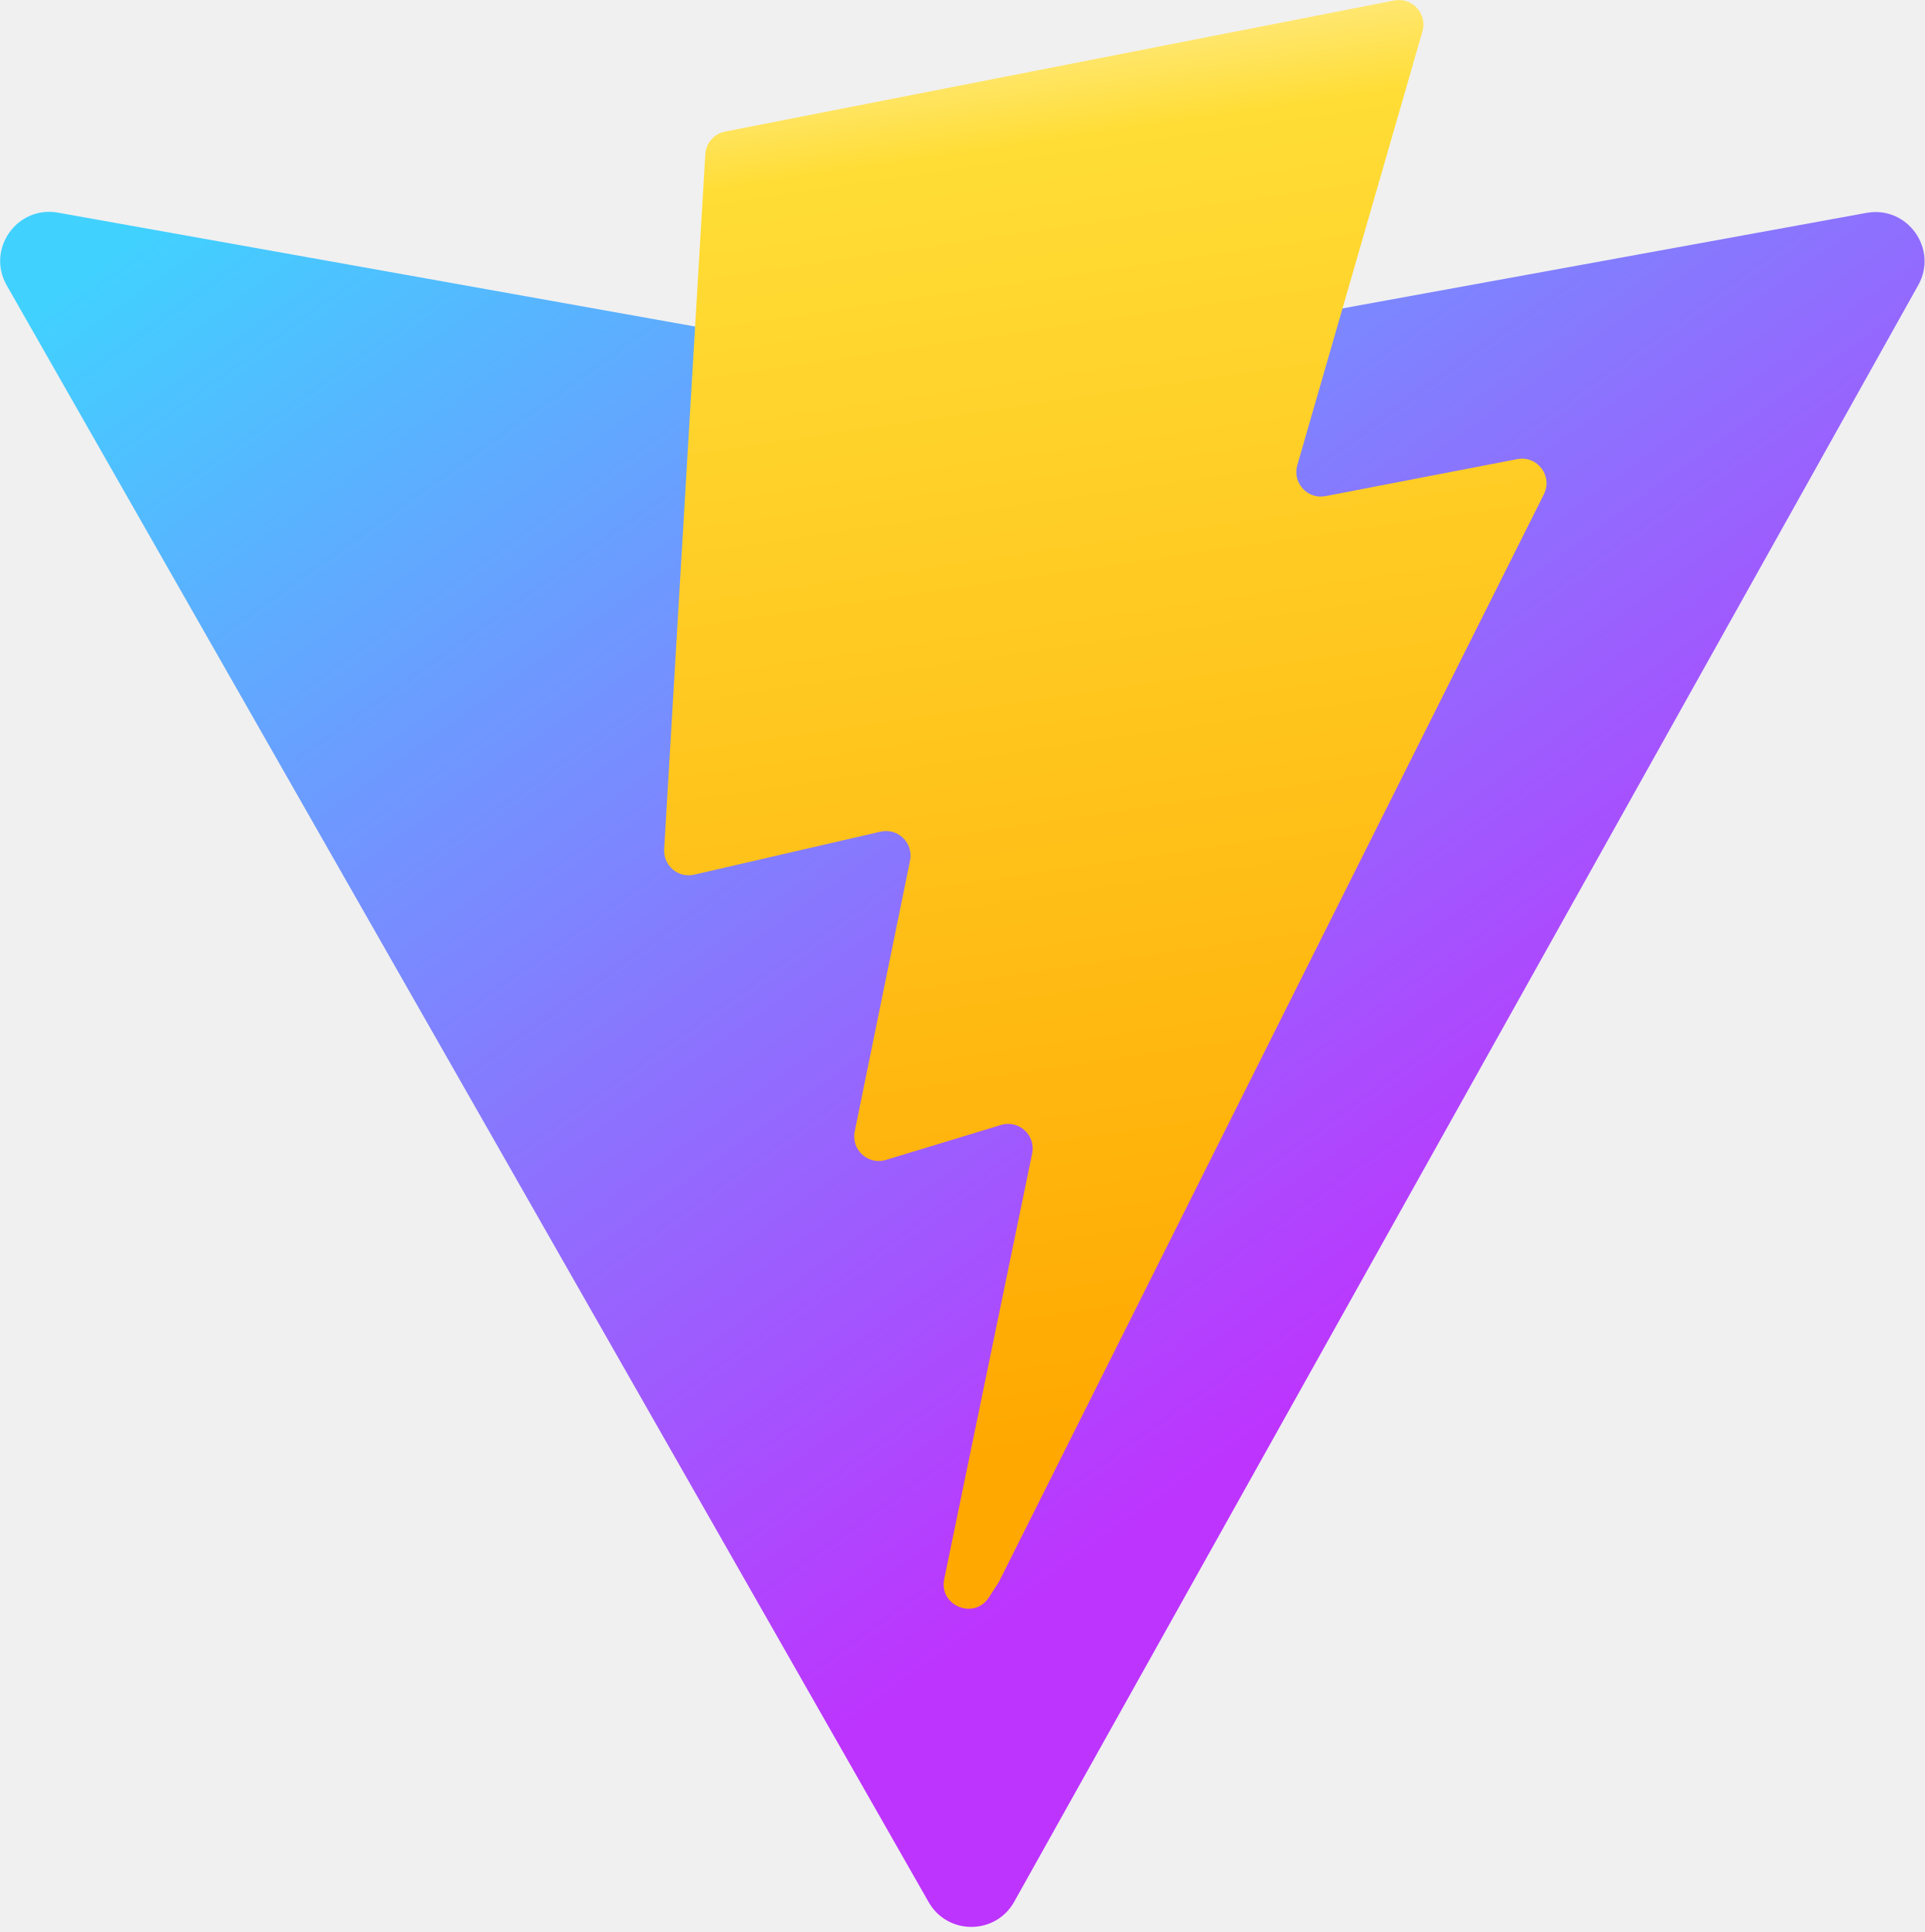
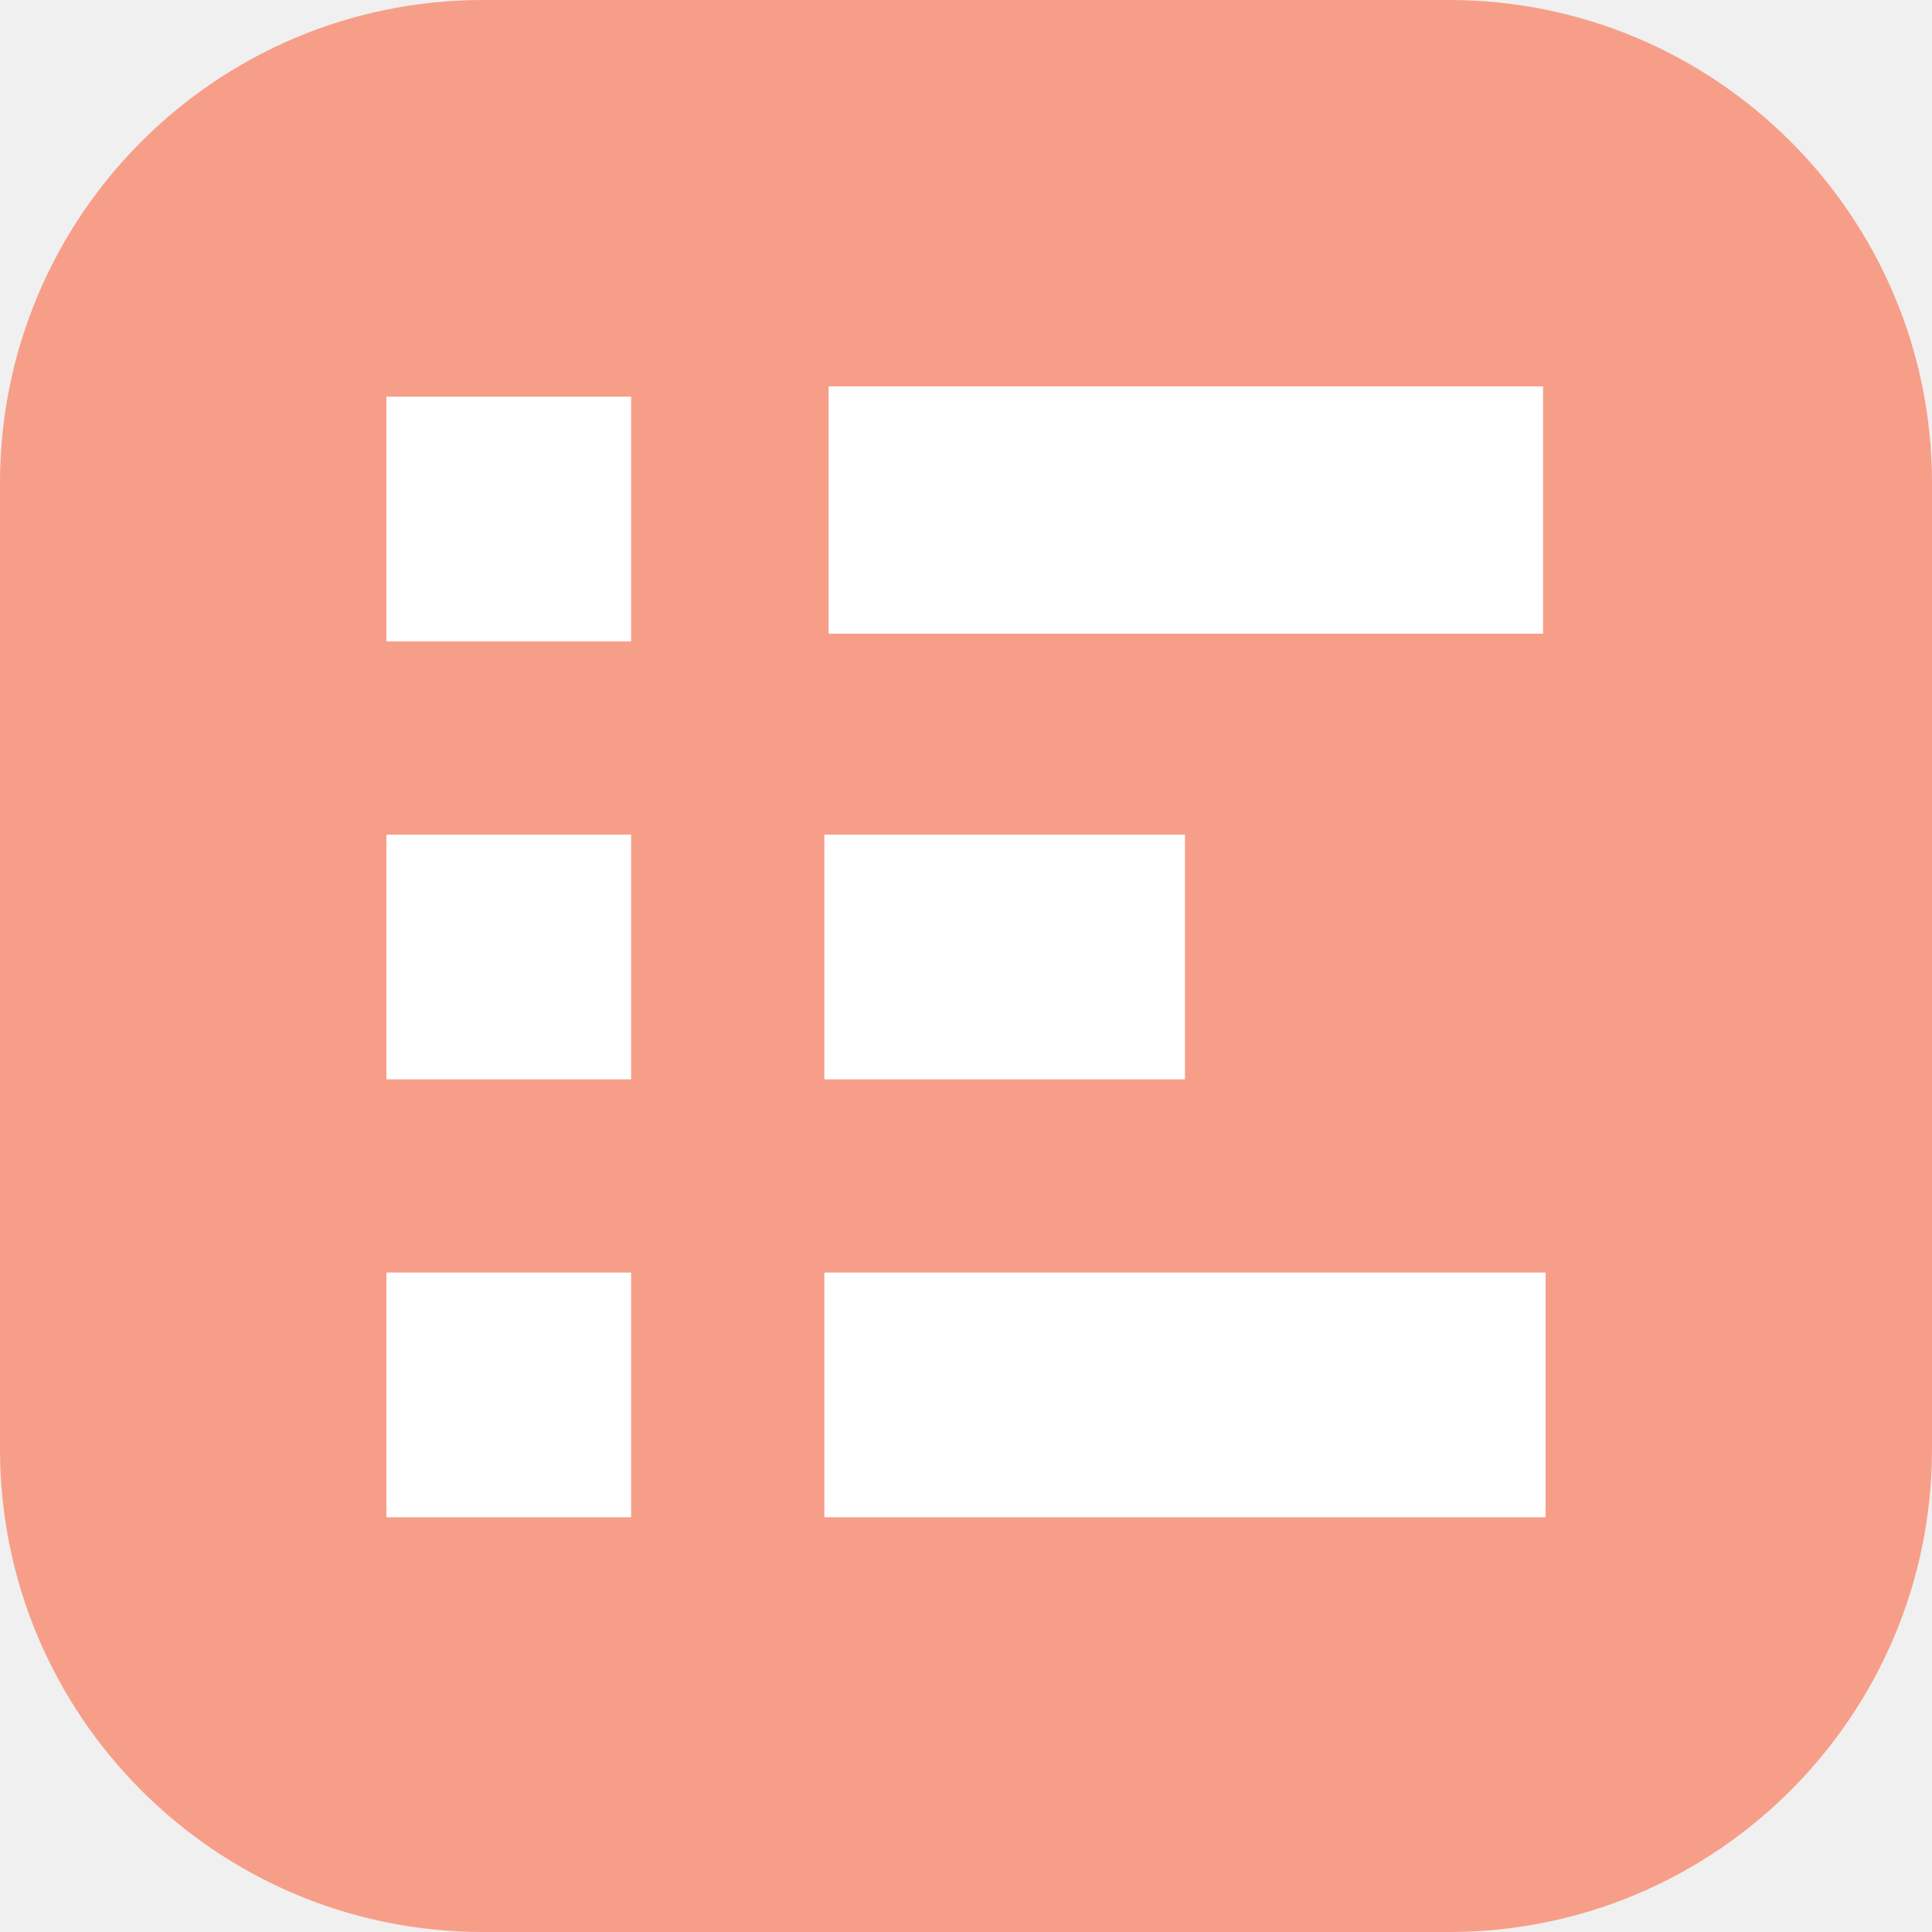
- <svg xmlns="http://www.w3.org/2000/svg" aria-hidden="true" role="img" class="iconify iconify--logos" width="31.88" height="32" preserveAspectRatio="xMidYMid meet" viewBox="0 0 256 257">
-   <defs>
-     <linearGradient id="IconifyId1813088fe1fbc01fb466" x1="-.828%" x2="57.636%" y1="7.652%" y2="78.411%">
-       <stop offset="0%" stop-color="#41D1FF" />
-       <stop offset="100%" stop-color="#BD34FE" />
-     </linearGradient>
-     <linearGradient id="IconifyId1813088fe1fbc01fb467" x1="43.376%" x2="50.316%" y1="2.242%" y2="89.03%">
-       <stop offset="0%" stop-color="#FFEA83" />
-       <stop offset="8.333%" stop-color="#FFDD35" />
-       <stop offset="100%" stop-color="#FFA800" />
-     </linearGradient>
-   </defs>
-   <path fill="url(#IconifyId1813088fe1fbc01fb466)" d="M255.153 37.938L134.897 252.976c-2.483 4.44-8.862 4.466-11.382.048L.875 37.958c-2.746-4.814 1.371-10.646 6.827-9.67l120.385 21.517a6.537 6.537 0 0 0 2.322-.004l117.867-21.483c5.438-.991 9.574 4.796 6.877 9.62Z" />
-   <path fill="url(#IconifyId1813088fe1fbc01fb467)" d="M185.432.063L96.44 17.501a3.268 3.268 0 0 0-2.634 3.014l-5.474 92.456a3.268 3.268 0 0 0 3.997 3.378l24.777-5.718c2.318-.535 4.413 1.507 3.936 3.838l-7.361 36.047c-.495 2.426 1.782 4.5 4.151 3.78l15.304-4.649c2.372-.72 4.652 1.36 4.15 3.788l-11.698 56.621c-.732 3.542 3.979 5.473 5.943 2.437l1.313-2.028l72.516-144.72c1.215-2.423-.88-5.186-3.54-4.672l-25.505 4.922c-2.396.462-4.435-1.77-3.759-4.114l16.646-57.705c.677-2.35-1.37-4.583-3.769-4.113Z" />
+ <svg xmlns="http://www.w3.org/2000/svg" width="60" height="60" viewBox="0 0 60 60" fill="none">
+   <rect width="60" height="60" rx="15" fill="#F79E89" />
+   <path fill-rule="evenodd" clip-rule="evenodd" d="M47.92 12H25.733V19.68H47.92V12ZM19.6 12.32H12V19.92H19.6V12.32ZM12 25.92H19.6V33.52H12V25.92ZM36.8 25.92H25.6V33.52H36.8V25.92ZM12 39.52H19.6V47.12H12V39.52ZM48 47.12V39.52H25.6V47.12H48Z" fill="white" />
</svg>
